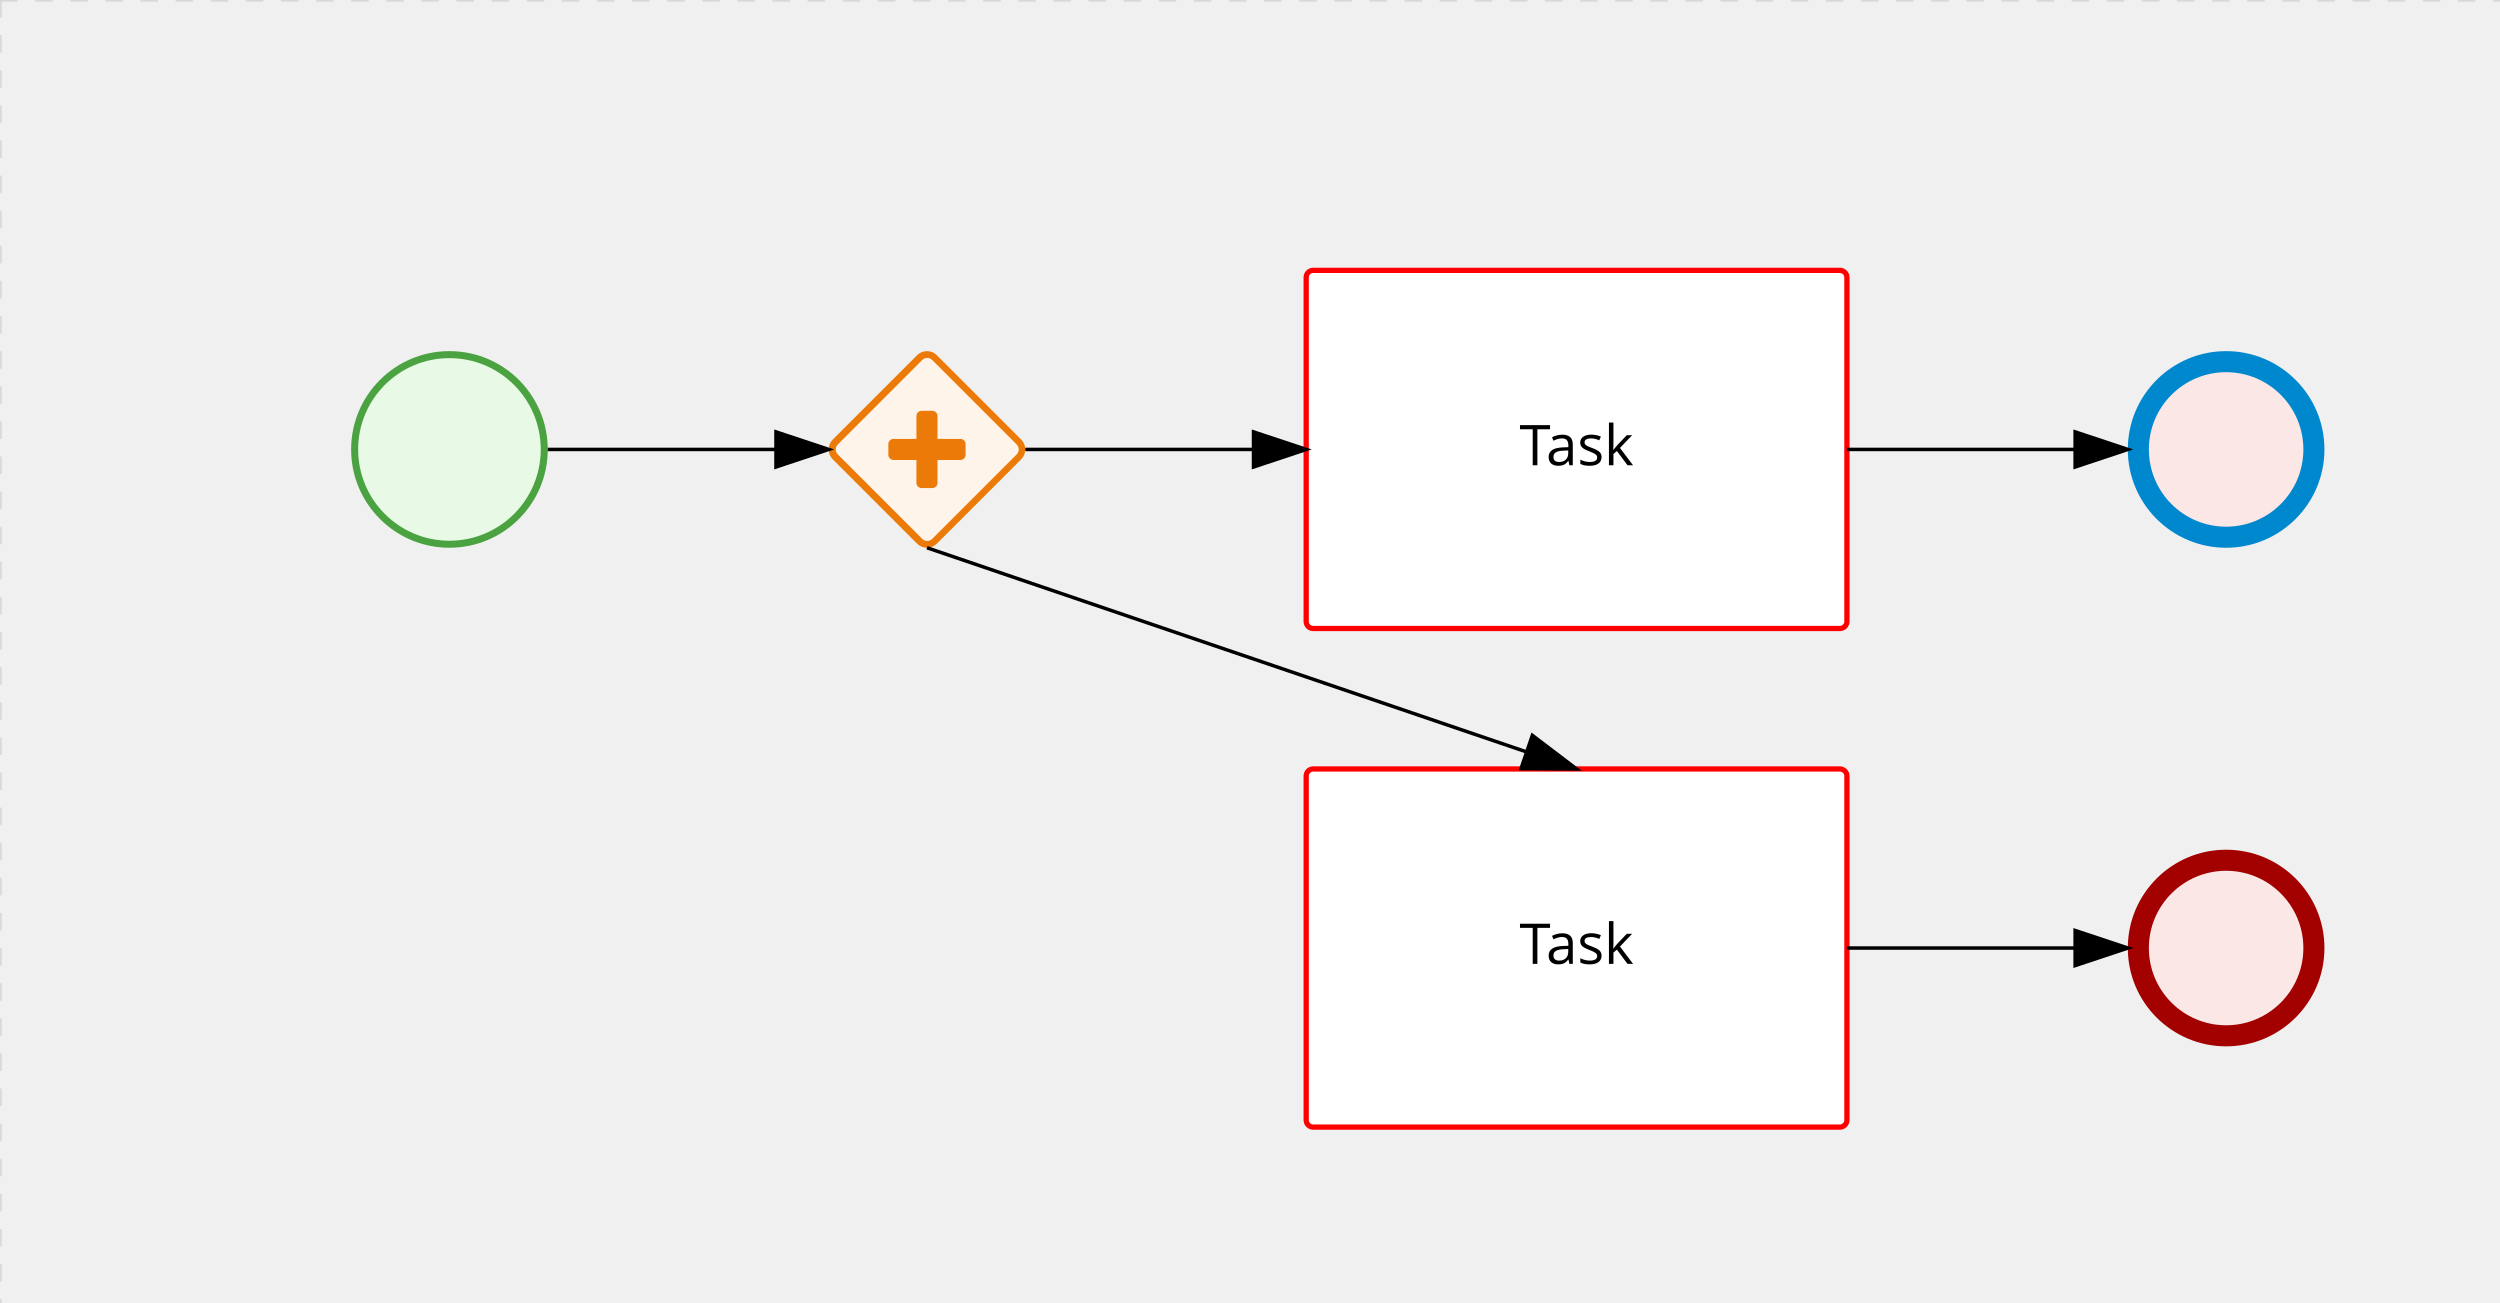
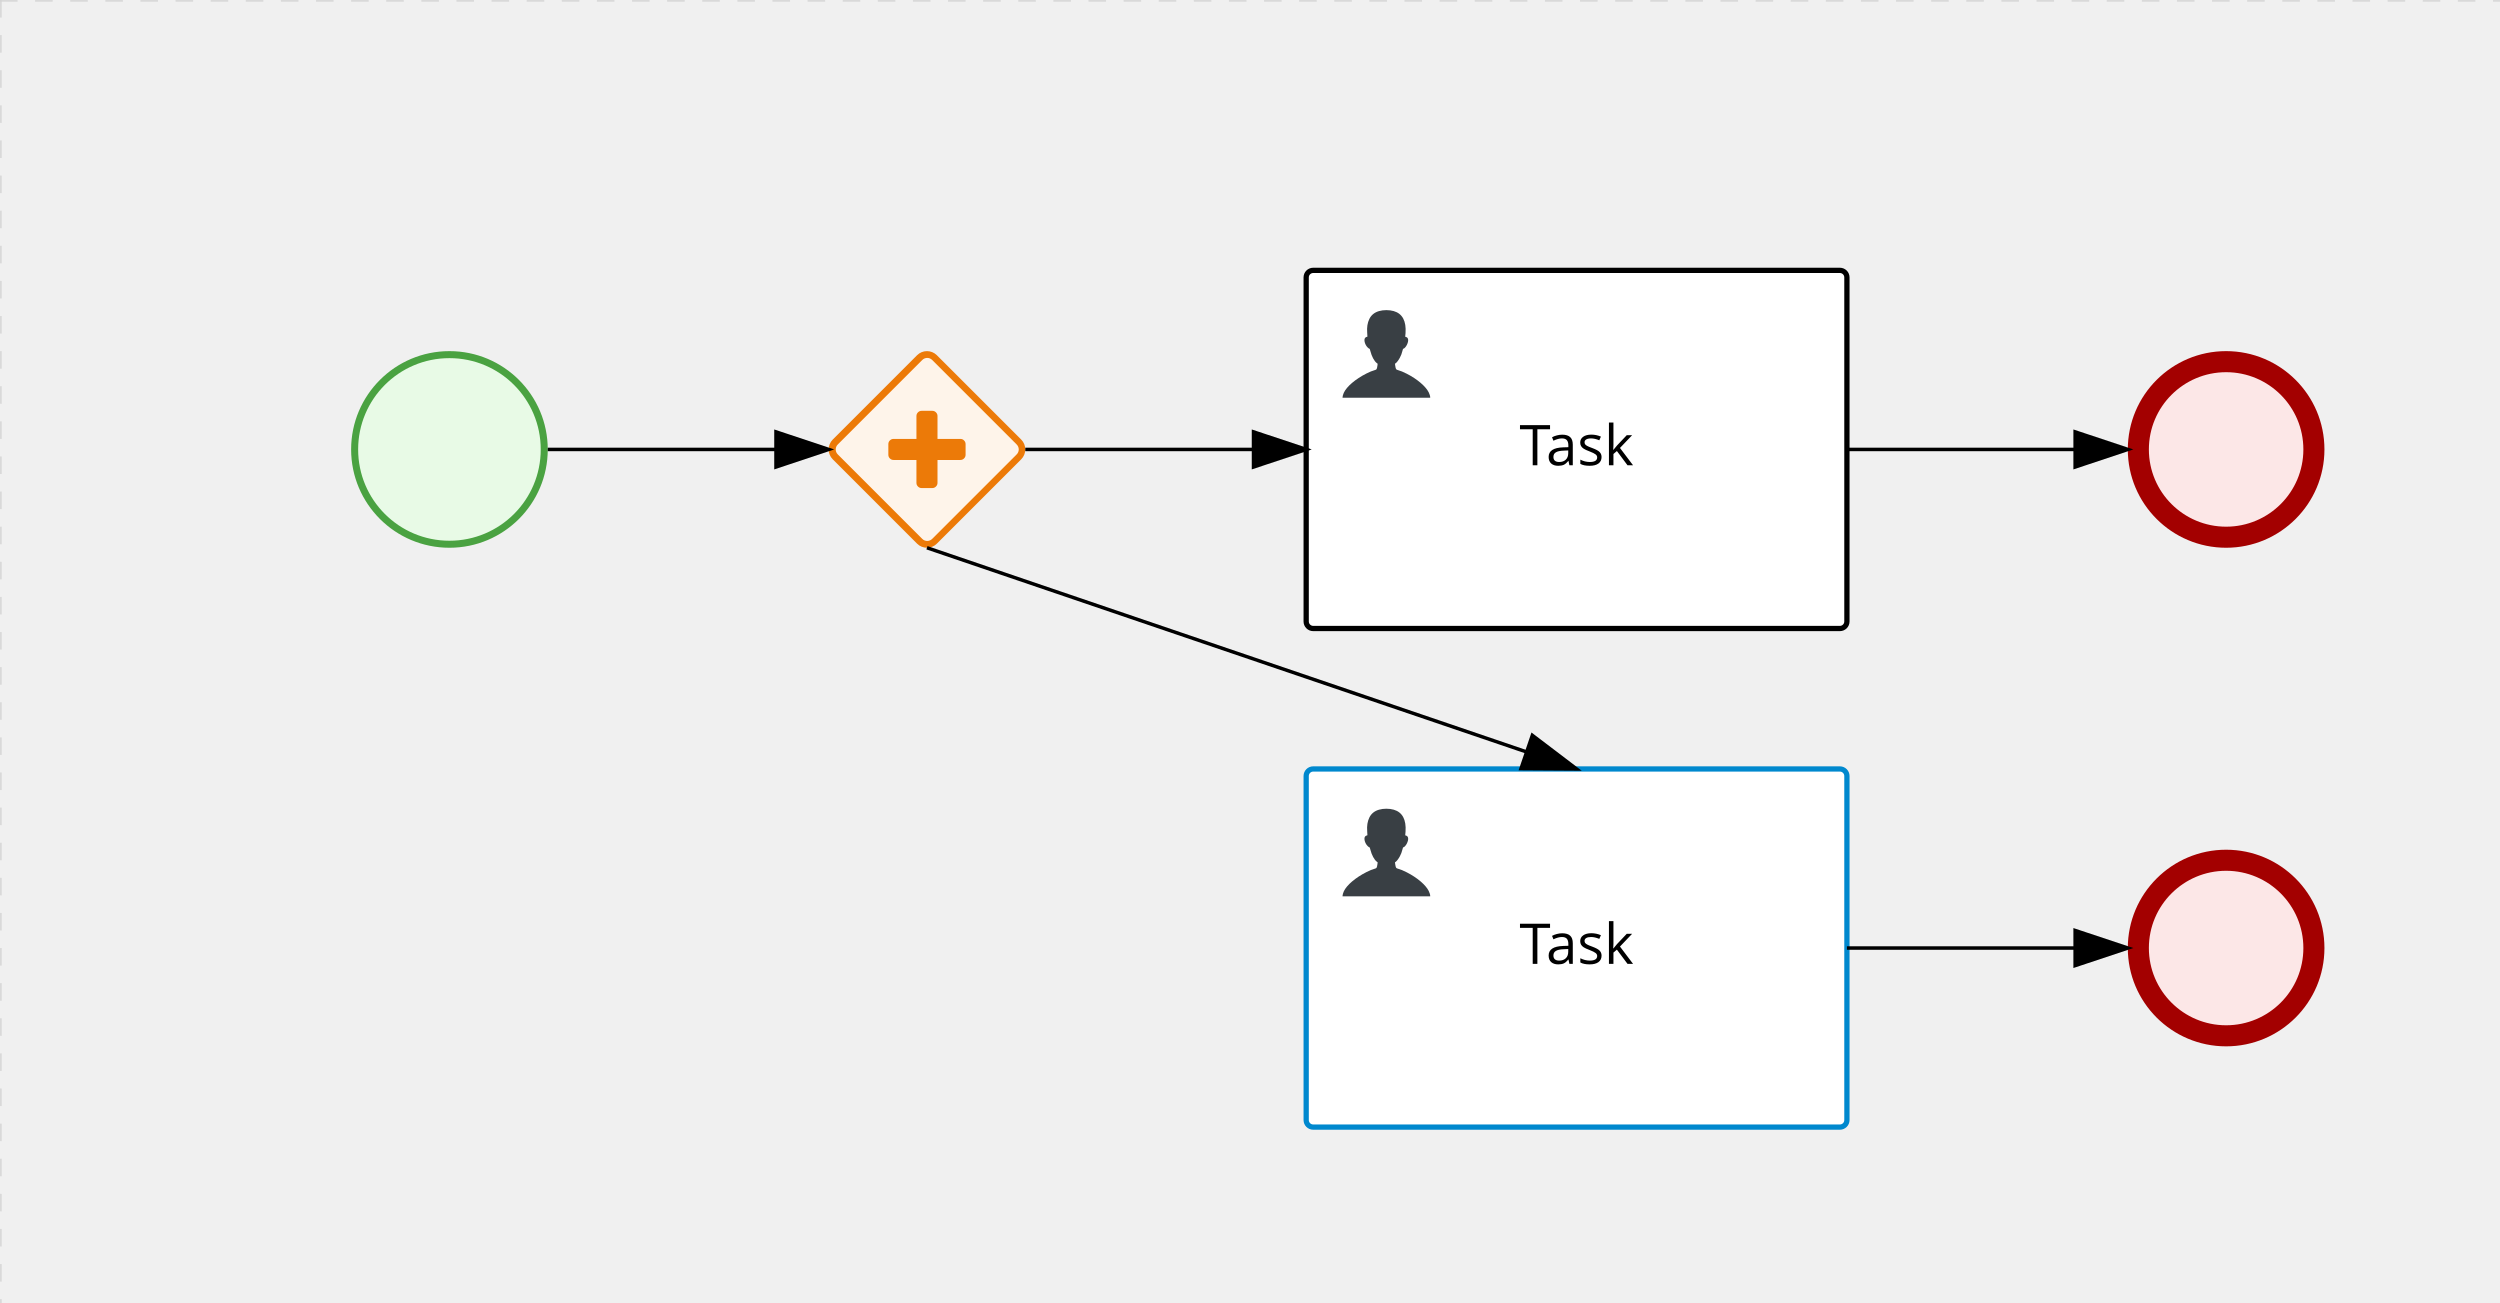
<svg xmlns="http://www.w3.org/2000/svg" version="1.1" width="712" height="371" viewBox="0 0 712 371">
  <defs />
  <g transform="matrix(1,0,0,1,0,0)">
    <g>
      <g>
        <g>
          <path fill="none" stroke="#d3d3d3" paint-order="fill stroke markers" d=" M 0 0 L 1200 0" stroke-miterlimit="10" stroke-opacity="0.8" stroke-dasharray="5" />
        </g>
        <g>
          <path fill="none" stroke="#d3d3d3" paint-order="fill stroke markers" d=" M 0 0 L 0 800" stroke-miterlimit="10" stroke-opacity="0.8" stroke-dasharray="5" />
        </g>
      </g>
      <g id="_C9887C20-B16F-4762-9D00-A2FB9D209918" bpmn2nodeid="_C9887C20-B16F-4762-9D00-A2FB9D209918" transform="matrix(1,0,0,1,100,100)">
        <g>
          <path fill="none" stroke="none" />
        </g>
        <g transform="matrix(0.125,0,0,0.125,0,0)">
          <g transform="matrix(1,0,0,1,0,0)">
            <path fill="#e8fae6" stroke="none" id="_C9887C20-B16F-4762-9D00-A2FB9D209918?shapeType=BACKGROUND" paint-order="stroke fill markers" d=" M 0 0 M 444 224 C 444 263.9 434.2 300.8 414.4 334.5 C 394.7 368.2 368 394.9 334.4 414.5 C 300.8 434.1 263.9 444 224 444 C 184.1 444 147.2 434.2 113.5 414.4 C 79.8 394.7 53.1 368 33.5 334.4 C 13.9 300.8 4 263.9 4 224 C 4 184.1 13.8 147.2 33.6 113.5 C 53.4 79.8 80.1 53.1 113.6 33.5 C 147.1 13.9 184.1 4 224 4 C 263.9 4 300.8 13.8 334.5 33.6 C 368.2 53.4 394.9 80.1 414.5 113.6 C 434.1 147.1 444 184.1 444 224 Z" />
          </g>
          <g>
            <g transform="matrix(1,0,0,1,0,0)">
              <g transform="matrix(1,0,0,1,0,0)">
                <path fill="rgb(74,162,65)" stroke="none" id="_C9887C20-B16F-4762-9D00-A2FB9D209918?shapeType=BORDER&amp;renderType=FILL" paint-order="stroke fill markers" d=" M 0 0 M 224 0 C 100.3 0 0 100.3 0 224 C 0 347.7 100.3 448 224 448 C 347.7 448 448 347.7 448 224 C 448 100.3 347.7 0 224 0 Z M 0 0 M 224 432 C 109.1 432 16 338.9 16 224 C 16 109.1 109.1 16 224 16 C 338.9 16 432 109.1 432 224 C 432 338.9 338.9 432 224 432 Z" />
              </g>
            </g>
          </g>
        </g>
        <g transform="matrix(1,0,0,1,28,61)" />
      </g>
      <g transform="matrix(1,0,0,1,100,100)" />
      <g id="_4531C844-1C9C-438D-9BD9-41CE97850FB4" bpmn2nodeid="_4531C844-1C9C-438D-9BD9-41CE97850FB4" transform="matrix(1,0,0,1,236,100)">
        <g>
          <path fill="none" stroke="none" />
        </g>
        <g transform="matrix(0.125,0,0,0.125,0,0)">
          <g transform="matrix(1,0,0,1,0,0)">
            <path fill="#fef4ea" stroke="none" id="_4531C844-1C9C-438D-9BD9-41CE97850FB4?shapeType=BACKGROUND" paint-order="stroke fill markers" d=" M 0 0 M 224.4 4.3 C 216.4 4.3 208.4 7.3 202.3 13.4 L 13.5 202.2 C 1.3 214.4 1.3 234.2 13.5 246.4 L 202.2 435.1 C 208.3 441.2 216.4 444.2 224.3 444.2 C 232.2 444.2 240.3 441.2 246.4 435.1 L 435.1 246.4 C 447.3 234.2 447.3 214.4 435.1 202.2 L 246.5 13.4 C 240.4 7.3 232.4 4.3 224.4 4.3 L 224.4 4.3 Z" />
          </g>
          <g>
            <g transform="matrix(1,0,0,1,0,0)">
              <g transform="matrix(1,0,0,1,0,0)">
                <path fill="rgb(236,122,8)" stroke="none" id="_4531C844-1C9C-438D-9BD9-41CE97850FB4?shapeType=BORDER&amp;renderType=FILL" paint-order="stroke fill markers" d=" M 0 0 M 20.8 212.7 L 213.3 20.2 C 219.6 13.9 229.7 13.9 235.9 20.2 L 428.4 212.7 C 434.7 219 434.7 229.1 428.4 235.3 L 235.9 427.8 C 229.6 434.1 219.5 434.1 213.3 427.8 L 20.8 235.3 C 14.5 229.1 14.5 218.9 20.8 212.7 L 20.8 212.7 Z M 0 0 M 0 224 C 0 232.1 3.1 240.3 9.3 246.5 L 201.5 438.7 C 213.9 451.1 234.1 451.1 246.5 438.7 L 438.7 246.5 C 444.9 240.3 448 232.1 448 224 C 448 215.9 444.9 207.7 438.7 201.5 L 246.5 9.3 C 234.1 -3.1 213.9 -3.1 201.5 9.3 L 9.3 201.5 C 3.1 207.7 0 215.9 0 224 L 0 224 Z" />
              </g>
            </g>
          </g>
          <g>
            <g transform="matrix(1,0,0,1,0,0)">
              <g transform="matrix(1,0,0,1,0,0)">
                <path fill="#ec7a08" stroke="none" id="_4531C844-1C9C-438D-9BD9-41CE97850FB4undefined" paint-order="stroke fill markers" d=" M 0 0 M 312 212 L 312 236 C 312 239.4 310.9 242.1 308.5 244.5 C 306.1 246.9 303.4 248 300 248 L 248 248 L 248 300 C 248 303.4 246.9 306.1 244.5 308.5 C 242.1 310.9 239.4 312 236 312 L 212 312 C 208.6 312 205.9 310.9 203.5 308.5 C 201.1 306.1 200 303.4 200 300 L 200 248 L 148 248 C 144.6 248 141.9 246.9 139.5 244.5 C 137.1 242.1 136 239.4 136 236 L 136 212 C 136 208.6 137.1 205.9 139.5 203.5 C 141.9 201.1 144.6 200 148 200 L 200 200 L 200 148 C 200 144.6 201.1 141.9 203.5 139.5 C 205.9 137.1 208.6 136 212 136 L 236 136 C 239.4 136 242.1 137.1 244.5 139.5 C 246.9 141.9 248 144.6 248 148 L 248 200 L 300 200 C 303.4 200 306.1 201.1 308.5 203.5 C 310.9 205.9 312 208.6 312 212 Z" />
              </g>
            </g>
          </g>
        </g>
        <g transform="matrix(1,0,0,1,28,61)" />
      </g>
      <g id="_DA3972B9-028E-43AB-8A66-858871DD36CB" bpmn2nodeid="_DA3972B9-028E-43AB-8A66-858871DD36CB">
        <g>
          <path fill="none" stroke="#000000" paint-order="fill stroke markers" d=" M 156 128 L 221 128" stroke-miterlimit="10" stroke-dasharray="" />
        </g>
        <g transform="matrix(1,0,0,1,156,128)" />
        <g transform="matrix(6.123233995736766e-17,1,-1,6.123233995736766e-17,236,123)">
          <path fill="#000000" stroke="#000000" paint-order="fill stroke markers" d=" M 10 15 L 0 15 L 5 0 Z" stroke-miterlimit="10" stroke-dasharray="" />
        </g>
        <g transform="matrix(1,0,0,1,156,118)" />
      </g>
      <g transform="matrix(1,0,0,1,236,100)" />
+       <g id="_F7B476C4-20F8-4B0F-B8B2-A503BDB17202" bpmn2nodeid="_F7B476C4-20F8-4B0F-B8B2-A503BDB17202" transform="matrix(1,0,0,1,606,242)">
+         <g>
+           <path fill="none" stroke="none" />
+         </g>
+         <g transform="matrix(0.125,0,0,0.125,0,0)">
+           <g transform="matrix(1,0,0,1,0,0)">
+             <path fill="#fce7e7" stroke="none" id="_F7B476C4-20F8-4B0F-B8B2-A503BDB17202?shapeType=BACKGROUND" paint-order="stroke fill markers" d=" M 0 0 M 444 224 C 444 263.9 434.2 300.8 414.4 334.5 C 394.7 368.2 368 394.9 334.4 414.5 C 300.8 434.1 263.9 444 224 444 C 184.1 444 147.2 434.2 113.5 414.4 C 79.8 394.7 53.1 368 33.5 334.4 C 13.9 300.8 4 263.9 4 224 C 4 184.1 13.8 147.2 33.6 113.5 C 53.4 79.8 80.1 53.1 113.6 33.5 C 147.1 13.9 184.1 4 224 4 C 263.9 4 300.8 13.8 334.5 33.6 C 368.2 53.4 394.9 80.1 414.5 113.6 C 434.1 147.1 444 184.1 444 224 Z" />
+           </g>
+           <g>
+             <g transform="matrix(1,0,0,1,0,0)">
+               <g transform="matrix(1,0,0,1,0,0)">
+                 <path fill="rgb(163,0,0)" stroke="none" id="_F7B476C4-20F8-4B0F-B8B2-A503BDB17202?shapeType=BORDER&amp;renderType=FILL" paint-order="stroke fill markers" d=" M 0 0 M 224 0 C 100.3 0 0 100.3 0 224 C 0 347.7 100.3 448 224 448 C 347.7 448 448 347.7 448 224 C 448 100.3 347.7 0 224 0 Z M 0 0 M 224 400 C 126.8 400 48 321.2 48 224 C 48 126.8 126.8 48 224 48 C 321.2 48 400 126.8 400 224 C 400 321.2 321.2 400 224 400 Z" />
+               </g>
+             </g>
+           </g>
+         </g>
+         <g transform="matrix(1,0,0,1,28,61)" />
+       </g>
+       <g transform="matrix(1,0,0,1,606,242)" />
+       <g id="_059108C9-C7E2-4795-9316-CEBB0BCC035C" bpmn2nodeid="_059108C9-C7E2-4795-9316-CEBB0BCC035C" transform="matrix(1,0,0,1,606,100)">
+         <g>
+           <path fill="none" stroke="none" />
+         </g>
+         <g transform="matrix(0.125,0,0,0.125,0,0)">
+           <g transform="matrix(1,0,0,1,0,0)">
+             <path fill="#fce7e7" stroke="none" id="_059108C9-C7E2-4795-9316-CEBB0BCC035C?shapeType=BACKGROUND" paint-order="stroke fill markers" d=" M 0 0 M 444 224 C 444 263.9 434.2 300.8 414.4 334.5 C 394.7 368.2 368 394.9 334.4 414.5 C 300.8 434.1 263.9 444 224 444 C 184.1 444 147.2 434.2 113.5 414.4 C 79.8 394.7 53.1 368 33.5 334.4 C 13.9 300.8 4 263.9 4 224 C 4 184.1 13.8 147.2 33.6 113.5 C 53.4 79.8 80.1 53.1 113.6 33.5 C 147.1 13.9 184.1 4 224 4 C 263.9 4 300.8 13.8 334.5 33.6 C 368.2 53.4 394.9 80.1 414.5 113.6 C 434.1 147.1 444 184.1 444 224 Z" />
+           </g>
+           <g>
+             <g transform="matrix(1,0,0,1,0,0)">
+               <g transform="matrix(1,0,0,1,0,0)">
+                 <path fill="rgb(163,0,0)" stroke="none" id="_059108C9-C7E2-4795-9316-CEBB0BCC035C?shapeType=BORDER&amp;renderType=FILL" paint-order="stroke fill markers" d=" M 0 0 M 224 0 C 100.3 0 0 100.3 0 224 C 0 347.7 100.3 448 224 448 C 347.7 448 448 347.7 448 224 C 448 100.3 347.7 0 224 0 Z M 0 0 M 224 400 C 126.8 400 48 321.2 48 224 C 48 126.8 126.8 48 224 48 C 321.2 48 400 126.8 400 224 C 400 321.2 321.2 400 224 400 Z" />
+               </g>
+             </g>
+           </g>
+         </g>
+         <g transform="matrix(1,0,0,1,28,61)" />
+       </g>
+       <g transform="matrix(1,0,0,1,606,100)" />
      <g id="_B80892F9-32FC-4B77-947E-3A7FA3D302A1" bpmn2nodeid="_B80892F9-32FC-4B77-947E-3A7FA3D302A1" transform="matrix(1,0,0,1,372,77)">
        <g>
          <path fill="none" stroke="none" />
        </g>
        <g transform="matrix(1,0,0,1,0,0)">
          <path fill="#ffffff" stroke="none" id="_B80892F9-32FC-4B77-947E-3A7FA3D302A1?shapeType=BACKGROUND" paint-order="stroke fill markers" d=" M 2 0 L 152 0 L 152 0 A 2 2 0 0 1 154 2 L 154 100 L 154 100 A 2 2 0 0 1 152 102 L 2 102 L 2 102 A 2 2 0 0 1 0 100 L 0 2 L 0 2 A 2 2 0 0 1 2 0 Z" />
        </g>
        <g transform="matrix(1,0,0,1,0,0)">
-           <path fill="none" stroke="rgb(255,0,0)" id="_B80892F9-32FC-4B77-947E-3A7FA3D302A1?shapeType=BORDER&amp;renderType=STROKE" paint-order="fill stroke markers" d=" M 2 0 L 152 0 L 152 0 A 2 2 0 0 1 154 2 L 154 100 L 154 100 A 2 2 0 0 1 152 102 L 2 102 L 2 102 A 2 2 0 0 1 0 100 L 0 2 L 0 2 A 2 2 0 0 1 2 0 Z" stroke-miterlimit="10" stroke-width="1.5" stroke-dasharray="" />
+           <path fill="none" stroke="rgb(0,0,0)" id="_B80892F9-32FC-4B77-947E-3A7FA3D302A1?shapeType=BORDER&amp;renderType=STROKE" paint-order="fill stroke markers" d=" M 2 0 L 152 0 L 152 0 A 2 2 0 0 1 154 2 L 154 100 L 154 100 A 2 2 0 0 1 152 102 L 2 102 L 2 102 A 2 2 0 0 1 0 100 L 0 2 L 0 2 A 2 2 0 0 1 2 0 Z" stroke-miterlimit="10" stroke-width="1.5" stroke-dasharray="" />
+         </g>
+         <g>
+           <g transform="matrix(0.06,0,0,0.06,9.4,9.4)">
+             <g transform="matrix(1,0,0,1,0,0)">
+               <path fill="#393f44" stroke="none" id="_B80892F9-32FC-4B77-947E-3A7FA3D302A1undefined" paint-order="stroke fill markers" d=" M 0 0 M 16 445.21 C 16 440.869 18.784 431.129 22.001 424.217 C 35.768 394.64 77.283 359.28 129 333.084 C 144.516 325.224 157.347 319.964 167.807 317.174 C 171.932 316.074 175.729 314.414 176.525 313.363 C 178.894 310.234 180.914 302.908 181.727 294.5 L 182.5 286.5 L 178.507 283.455 C 166.303 274.146 154.284 251.678 148.04 226.5 C 145.611 216.707 145.056 215.462 142.984 215.158 C 141.703 214.97 138.083 212.243 134.939 209.099 C 123.233 197.393 116.891 177.376 121.44 166.49 C 123.002 162.751 128.155 159.01 131.75 159.004 C 134.448 159 134.471 158.603 132.914 138.788 C 130.927 113.496 134.279 92.265 143.132 74.076 C 152.232 55.38 167.569 42.882 189.049 36.66 C 210.203 30.532 237.797 30.532 258.951 36.66 C 300.042 48.563 318.958 83.806 314.955 141 C 314.32 150.075 313.624 157.788 313.409 158.14 C 313.194 158.493 314.575 159.073 316.479 159.43 C 328.929 161.766 330.986 177.018 321.496 196.621 C 316.903 206.109 309.357 214.508 304.817 215.185 C 303.023 215.453 302.293 217.146 299.943 226.5 C 296.659 239.567 294.474 245.305 287.948 257.995 C 282.491 268.606 273.035 281.109 268.108 284.229 L 264.871 286.278 L 265.518 292.889 C 266.345 301.33 268.639 309.871 270.877 312.837 C 272.067 314.415 275.002 315.79 280.063 317.139 C 291.069 320.075 303.617 325.274 321 334.102 C 369.815 358.891 410.848 393.758 425.032 422.5 C 429.07 430.682 432 440.232 432 445.21 L 432 448 L 224 448 L 16 448 L 16 445.21 Z" />
+             </g>
+           </g>
+         </g>
+         <g transform="matrix(1,0,0,1,4.04,13.68)">
+           <g transform="matrix(0.04,0,0,0.04,63.36,69.12)">
+             <g transform="matrix(1,0,0,1,0,0)">
+               <path fill="none" stroke="none" />
+             </g>
+             <g transform="matrix(1,0,0,1,0,0)">
+               <path fill="none" stroke="none" />
+             </g>
+           </g>
        </g>
        <g transform="matrix(1,0,0,1,60.75,43.5)">
          <text fill="#000000" stroke="none" font-family="Open Sans" font-size="12pt" font-style="normal" font-weight="normal" text-decoration="normal" x="16.25" y="12" text-anchor="middle" dominant-baseline="alphabetic">Task</text>
        </g>
      </g>
      <g id="_328425BC-874D-48EC-A46B-D00354D4D98B" bpmn2nodeid="_328425BC-874D-48EC-A46B-D00354D4D98B">
        <g>
          <path fill="none" stroke="#000000" paint-order="fill stroke markers" d=" M 292 128 L 357 128" stroke-miterlimit="10" stroke-dasharray="" />
        </g>
        <g transform="matrix(1,0,0,1,292,128)" />
        <g transform="matrix(6.123233995736766e-17,1,-1,6.123233995736766e-17,372,123)">
          <path fill="#000000" stroke="#000000" paint-order="fill stroke markers" d=" M 10 15 L 0 15 L 5 0 Z" stroke-miterlimit="10" stroke-dasharray="" />
        </g>
        <g transform="matrix(1,0,0,1,292,118)" />
      </g>
+       <g id="_2625011F-9E31-411E-B015-6538F83364CC" bpmn2nodeid="_2625011F-9E31-411E-B015-6538F83364CC">
+         <g>
+           <path fill="none" stroke="#000000" paint-order="fill stroke markers" d=" M 526 128 L 591 128" stroke-miterlimit="10" stroke-dasharray="" />
+         </g>
+         <g transform="matrix(1,0,0,1,526,128)" />
+         <g transform="matrix(6.123233995736766e-17,1,-1,6.123233995736766e-17,606,123)">
+           <path fill="#000000" stroke="#000000" paint-order="fill stroke markers" d=" M 10 15 L 0 15 L 5 0 Z" stroke-miterlimit="10" stroke-dasharray="" />
+         </g>
+         <g transform="matrix(1,0,0,1,526,118)" />
+       </g>
      <g transform="matrix(1,0,0,1,372,77)" />
      <g id="_8643EE9D-5C9D-4FF4-9EE4-FF92705A070A" bpmn2nodeid="_8643EE9D-5C9D-4FF4-9EE4-FF92705A070A" transform="matrix(1,0,0,1,372,219)">
        <g>
          <path fill="none" stroke="none" />
        </g>
        <g transform="matrix(1,0,0,1,0,0)">
          <path fill="#ffffff" stroke="none" id="_8643EE9D-5C9D-4FF4-9EE4-FF92705A070A?shapeType=BACKGROUND" paint-order="stroke fill markers" d=" M 2 0 L 152 0 L 152 0 A 2 2 0 0 1 154 2 L 154 100 L 154 100 A 2 2 0 0 1 152 102 L 2 102 L 2 102 A 2 2 0 0 1 0 100 L 0 2 L 0 2 A 2 2 0 0 1 2 0 Z" />
        </g>
        <g transform="matrix(1,0,0,1,0,0)">
-           <path fill="none" stroke="rgb(255,0,0)" id="_8643EE9D-5C9D-4FF4-9EE4-FF92705A070A?shapeType=BORDER&amp;renderType=STROKE" paint-order="fill stroke markers" d=" M 2 0 L 152 0 L 152 0 A 2 2 0 0 1 154 2 L 154 100 L 154 100 A 2 2 0 0 1 152 102 L 2 102 L 2 102 A 2 2 0 0 1 0 100 L 0 2 L 0 2 A 2 2 0 0 1 2 0 Z" stroke-miterlimit="10" stroke-width="1.5" stroke-dasharray="" />
+           <path fill="none" stroke="rgb(0,136,206)" id="_8643EE9D-5C9D-4FF4-9EE4-FF92705A070A?shapeType=BORDER&amp;renderType=STROKE" paint-order="fill stroke markers" d=" M 2 0 L 152 0 L 152 0 A 2 2 0 0 1 154 2 L 154 100 L 154 100 A 2 2 0 0 1 152 102 L 2 102 L 2 102 A 2 2 0 0 1 0 100 L 0 2 L 0 2 A 2 2 0 0 1 2 0 Z" stroke-miterlimit="10" stroke-width="1.5" stroke-dasharray="" />
+         </g>
+         <g>
+           <g transform="matrix(0.06,0,0,0.06,9.4,9.4)">
+             <g transform="matrix(1,0,0,1,0,0)">
+               <path fill="#393f44" stroke="none" id="_8643EE9D-5C9D-4FF4-9EE4-FF92705A070Aundefined" paint-order="stroke fill markers" d=" M 0 0 M 16 445.21 C 16 440.869 18.784 431.129 22.001 424.217 C 35.768 394.64 77.283 359.28 129 333.084 C 144.516 325.224 157.347 319.964 167.807 317.174 C 171.932 316.074 175.729 314.414 176.525 313.363 C 178.894 310.234 180.914 302.908 181.727 294.5 L 182.5 286.5 L 178.507 283.455 C 166.303 274.146 154.284 251.678 148.04 226.5 C 145.611 216.707 145.056 215.462 142.984 215.158 C 141.703 214.97 138.083 212.243 134.939 209.099 C 123.233 197.393 116.891 177.376 121.44 166.49 C 123.002 162.751 128.155 159.01 131.75 159.004 C 134.448 159 134.471 158.603 132.914 138.788 C 130.927 113.496 134.279 92.265 143.132 74.076 C 152.232 55.38 167.569 42.882 189.049 36.66 C 210.203 30.532 237.797 30.532 258.951 36.66 C 300.042 48.563 318.958 83.806 314.955 141 C 314.32 150.075 313.624 157.788 313.409 158.14 C 313.194 158.493 314.575 159.073 316.479 159.43 C 328.929 161.766 330.986 177.018 321.496 196.621 C 316.903 206.109 309.357 214.508 304.817 215.185 C 303.023 215.453 302.293 217.146 299.943 226.5 C 296.659 239.567 294.474 245.305 287.948 257.995 C 282.491 268.606 273.035 281.109 268.108 284.229 L 264.871 286.278 L 265.518 292.889 C 266.345 301.33 268.639 309.871 270.877 312.837 C 272.067 314.415 275.002 315.79 280.063 317.139 C 291.069 320.075 303.617 325.274 321 334.102 C 369.815 358.891 410.848 393.758 425.032 422.5 C 429.07 430.682 432 440.232 432 445.21 L 432 448 L 224 448 L 16 448 L 16 445.21 Z" />
+             </g>
+           </g>
+         </g>
+         <g transform="matrix(1,0,0,1,4.04,13.68)">
+           <g transform="matrix(0.04,0,0,0.04,63.36,69.12)">
+             <g transform="matrix(1,0,0,1,0,0)">
+               <path fill="none" stroke="none" />
+             </g>
+             <g transform="matrix(1,0,0,1,0,0)">
+               <path fill="none" stroke="none" />
+             </g>
+           </g>
        </g>
        <g transform="matrix(1,0,0,1,60.75,43.5)">
          <text fill="#000000" stroke="none" font-family="Open Sans" font-size="12pt" font-style="normal" font-weight="normal" text-decoration="normal" x="16.25" y="12" text-anchor="middle" dominant-baseline="alphabetic">Task</text>
        </g>
      </g>
      <g id="_1809B6F9-46B3-4954-A1FC-5C2348204D7D" bpmn2nodeid="_1809B6F9-46B3-4954-A1FC-5C2348204D7D">
        <g>
          <path fill="none" stroke="#000000" paint-order="fill stroke markers" d=" M 264 156 L 434.801 214.165" stroke-miterlimit="10" stroke-dasharray="" />
        </g>
        <g transform="matrix(1,0,0,1,264,156)" />
        <g transform="matrix(-0.3223614,0.9466167,-0.9466167,-0.3223614,450.6118,214.2669)">
          <path fill="#000000" stroke="#000000" paint-order="fill stroke markers" d=" M 10 15 L 0 15 L 5 0 Z" stroke-miterlimit="10" stroke-dasharray="" />
        </g>
        <g transform="matrix(1,0,0,1,267.2236,178.0338)" />
      </g>
-       <g transform="matrix(1,0,0,1,372,219)" />
-       <g id="_F7B476C4-20F8-4B0F-B8B2-A503BDB17202" bpmn2nodeid="_F7B476C4-20F8-4B0F-B8B2-A503BDB17202" transform="matrix(1,0,0,1,606,242)">
-         <g>
-           <path fill="none" stroke="none" />
-         </g>
-         <g transform="matrix(0.125,0,0,0.125,0,0)">
-           <g transform="matrix(1,0,0,1,0,0)">
-             <path fill="#fce7e7" stroke="none" id="_F7B476C4-20F8-4B0F-B8B2-A503BDB17202?shapeType=BACKGROUND" paint-order="stroke fill markers" d=" M 0 0 M 444 224 C 444 263.9 434.2 300.8 414.4 334.5 C 394.7 368.2 368 394.9 334.4 414.5 C 300.8 434.1 263.9 444 224 444 C 184.1 444 147.2 434.2 113.5 414.4 C 79.8 394.7 53.1 368 33.5 334.4 C 13.9 300.8 4 263.9 4 224 C 4 184.1 13.8 147.2 33.6 113.5 C 53.4 79.8 80.1 53.1 113.6 33.5 C 147.1 13.9 184.1 4 224 4 C 263.9 4 300.8 13.8 334.5 33.6 C 368.2 53.4 394.9 80.1 414.5 113.6 C 434.1 147.1 444 184.1 444 224 Z" />
-           </g>
-           <g>
-             <g transform="matrix(1,0,0,1,0,0)">
-               <g transform="matrix(1,0,0,1,0,0)">
-                 <path fill="rgb(163,0,0)" stroke="none" id="_F7B476C4-20F8-4B0F-B8B2-A503BDB17202?shapeType=BORDER&amp;renderType=FILL" paint-order="stroke fill markers" d=" M 0 0 M 224 0 C 100.3 0 0 100.3 0 224 C 0 347.7 100.3 448 224 448 C 347.7 448 448 347.7 448 224 C 448 100.3 347.7 0 224 0 Z M 0 0 M 224 400 C 126.8 400 48 321.2 48 224 C 48 126.8 126.8 48 224 48 C 321.2 48 400 126.8 400 224 C 400 321.2 321.2 400 224 400 Z" />
-               </g>
-             </g>
-           </g>
-         </g>
-         <g transform="matrix(1,0,0,1,28,61)" />
-       </g>
      <g id="_57B89BEB-393D-4CCF-9ECF-5E5ACEDEA10C" bpmn2nodeid="_57B89BEB-393D-4CCF-9ECF-5E5ACEDEA10C">
        <g>
          <path fill="none" stroke="#000000" paint-order="fill stroke markers" d=" M 526 270 L 591 270" stroke-miterlimit="10" stroke-dasharray="" />
        </g>
        <g transform="matrix(1,0,0,1,526,270)" />
        <g transform="matrix(6.123233995736766e-17,1,-1,6.123233995736766e-17,606,265)">
          <path fill="#000000" stroke="#000000" paint-order="fill stroke markers" d=" M 10 15 L 0 15 L 5 0 Z" stroke-miterlimit="10" stroke-dasharray="" />
        </g>
        <g transform="matrix(1,0,0,1,526,260)" />
      </g>
-       <g transform="matrix(1,0,0,1,606,242)" />
-       <g id="_059108C9-C7E2-4795-9316-CEBB0BCC035C" bpmn2nodeid="_059108C9-C7E2-4795-9316-CEBB0BCC035C" transform="matrix(1,0,0,1,606,100)">
-         <g>
-           <path fill="none" stroke="none" />
-         </g>
-         <g transform="matrix(0.125,0,0,0.125,0,0)">
-           <g transform="matrix(1,0,0,1,0,0)">
-             <path fill="#fce7e7" stroke="none" id="_059108C9-C7E2-4795-9316-CEBB0BCC035C?shapeType=BACKGROUND" paint-order="stroke fill markers" d=" M 0 0 M 444 224 C 444 263.9 434.2 300.8 414.4 334.5 C 394.7 368.2 368 394.9 334.4 414.5 C 300.8 434.1 263.9 444 224 444 C 184.1 444 147.2 434.2 113.5 414.4 C 79.8 394.7 53.1 368 33.5 334.4 C 13.9 300.8 4 263.9 4 224 C 4 184.1 13.8 147.2 33.6 113.5 C 53.4 79.8 80.1 53.1 113.6 33.5 C 147.1 13.9 184.1 4 224 4 C 263.9 4 300.8 13.8 334.5 33.6 C 368.2 53.4 394.9 80.1 414.5 113.6 C 434.1 147.1 444 184.1 444 224 Z" />
-           </g>
-           <g>
-             <g transform="matrix(1,0,0,1,0,0)">
-               <g transform="matrix(1,0,0,1,0,0)">
-                 <path fill="rgb(0,136,206)" stroke="none" id="_059108C9-C7E2-4795-9316-CEBB0BCC035C?shapeType=BORDER&amp;renderType=FILL" paint-order="stroke fill markers" d=" M 0 0 M 224 0 C 100.3 0 0 100.3 0 224 C 0 347.7 100.3 448 224 448 C 347.7 448 448 347.7 448 224 C 448 100.3 347.7 0 224 0 Z M 0 0 M 224 400 C 126.8 400 48 321.2 48 224 C 48 126.8 126.8 48 224 48 C 321.2 48 400 126.8 400 224 C 400 321.2 321.2 400 224 400 Z" />
-               </g>
-             </g>
-           </g>
-         </g>
-         <g transform="matrix(1,0,0,1,28,61)" />
-       </g>
-       <g id="_2625011F-9E31-411E-B015-6538F83364CC" bpmn2nodeid="_2625011F-9E31-411E-B015-6538F83364CC">
-         <g>
-           <path fill="none" stroke="#000000" paint-order="fill stroke markers" d=" M 526 128 L 591 128" stroke-miterlimit="10" stroke-dasharray="" />
-         </g>
-         <g transform="matrix(1,0,0,1,526,128)" />
-         <g transform="matrix(6.123233995736766e-17,1,-1,6.123233995736766e-17,606,123)">
-           <path fill="#000000" stroke="#000000" paint-order="fill stroke markers" d=" M 10 15 L 0 15 L 5 0 Z" stroke-miterlimit="10" stroke-dasharray="" />
-         </g>
-         <g transform="matrix(1,0,0,1,526,118)" />
-       </g>
-       <g transform="matrix(1,0,0,1,606,100)" />
+       <g transform="matrix(1,0,0,1,372,219)" />
    </g>
  </g>
</svg>
